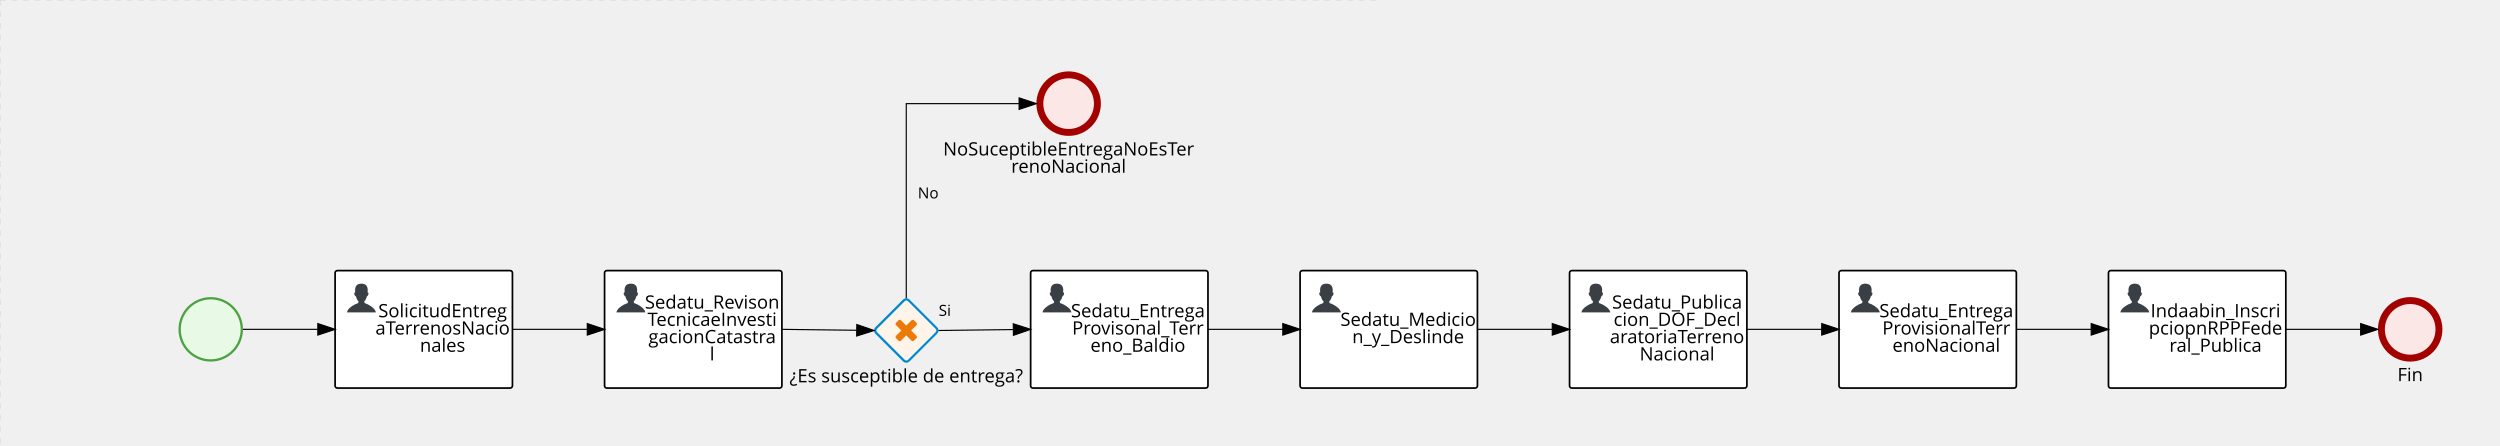
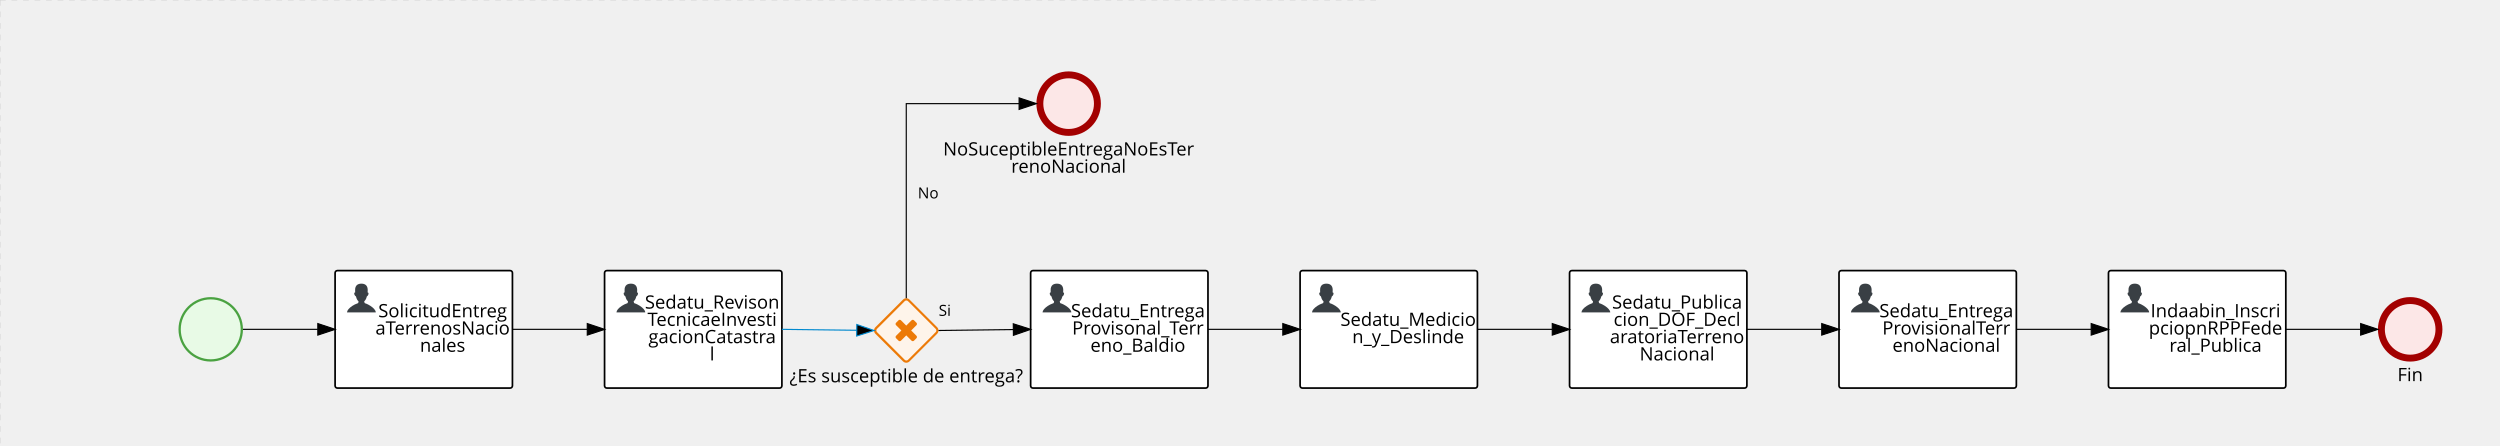
<svg xmlns="http://www.w3.org/2000/svg" version="1.1" width="2171" height="387" viewBox="0 0 2171 387">
  <defs />
  <g transform="matrix(1,0,0,1,0,0)">
    <g>
      <g>
        <g>
          <path fill="none" stroke="#d3d3d3" paint-order="fill stroke markers" d=" M 0 0 L 1200 0" stroke-miterlimit="10" stroke-opacity="0.8" stroke-dasharray="5" />
        </g>
        <g>
          <path fill="none" stroke="#d3d3d3" paint-order="fill stroke markers" d=" M 0 0 L 0 800" stroke-miterlimit="10" stroke-opacity="0.8" stroke-dasharray="5" />
        </g>
      </g>
      <g id="_8FF0A43F-6382-45C9-BA72-5A724DCAC5A2" bpmn2nodeid="_8FF0A43F-6382-45C9-BA72-5A724DCAC5A2" transform="matrix(1,0,0,1,1363,235)">
        <g>
          <path fill="none" stroke="none" />
        </g>
        <g transform="matrix(1,0,0,1,0,0)">
          <path fill="#ffffff" stroke="none" id="_8FF0A43F-6382-45C9-BA72-5A724DCAC5A2?shapeType=BACKGROUND" paint-order="stroke fill markers" d=" M 2 0 L 152 0 L 152 0 A 2 2 0 0 1 154 2 L 154 100 L 154 100 A 2 2 0 0 1 152 102 L 2 102 L 2 102 A 2 2 0 0 1 0 100 L 0 2 L 0 2 A 2 2 0 0 1 2 0 Z" />
        </g>
        <g transform="matrix(1,0,0,1,0,0)">
          <path fill="none" stroke="#000000" id="_8FF0A43F-6382-45C9-BA72-5A724DCAC5A2?shapeType=BORDER&amp;renderType=STROKE" paint-order="fill stroke markers" d=" M 2 0 L 152 0 L 152 0 A 2 2 0 0 1 154 2 L 154 100 L 154 100 A 2 2 0 0 1 152 102 L 2 102 L 2 102 A 2 2 0 0 1 0 100 L 0 2 L 0 2 A 2 2 0 0 1 2 0 Z" stroke-miterlimit="10" stroke-width="1.5" stroke-dasharray="" />
        </g>
        <g>
          <g transform="matrix(0.06,0,0,0.06,9.4,9.4)">
            <g transform="matrix(1,0,0,1,0,0)">
              <path fill="#393f44" stroke="none" id="_8FF0A43F-6382-45C9-BA72-5A724DCAC5A2_task__JrCX__gE2q" paint-order="stroke fill markers" d=" M 0 0 M 16 445.21 C 16 440.869 18.784 431.129 22.001 424.217 C 35.768 394.64 77.283 359.28 129 333.084 C 144.516 325.224 157.347 319.964 167.807 317.174 C 171.932 316.074 175.729 314.414 176.525 313.363 C 178.894 310.234 180.914 302.908 181.727 294.5 L 182.5 286.5 L 178.507 283.455 C 166.303 274.146 154.284 251.678 148.04 226.5 C 145.611 216.707 145.056 215.462 142.984 215.158 C 141.703 214.97 138.083 212.243 134.939 209.099 C 123.233 197.393 116.891 177.376 121.44 166.49 C 123.002 162.751 128.155 159.01 131.75 159.004 C 134.448 159 134.471 158.603 132.914 138.788 C 130.927 113.496 134.279 92.265 143.132 74.076 C 152.232 55.38 167.569 42.882 189.049 36.66 C 210.203 30.532 237.797 30.532 258.951 36.66 C 300.042 48.563 318.958 83.806 314.955 141 C 314.32 150.075 313.624 157.788 313.409 158.14 C 313.194 158.493 314.575 159.073 316.479 159.43 C 328.929 161.766 330.986 177.018 321.496 196.621 C 316.903 206.109 309.357 214.508 304.817 215.185 C 303.023 215.453 302.293 217.146 299.943 226.5 C 296.659 239.567 294.474 245.305 287.948 257.995 C 282.491 268.606 273.035 281.109 268.108 284.229 L 264.871 286.278 L 265.518 292.889 C 266.345 301.33 268.639 309.871 270.877 312.837 C 272.067 314.415 275.002 315.79 280.063 317.139 C 291.069 320.075 303.617 325.274 321 334.102 C 369.815 358.891 410.848 393.758 425.032 422.5 C 429.07 430.682 432 440.232 432 445.21 L 432 448 L 224 448 L 16 448 L 16 445.21 Z" />
            </g>
          </g>
        </g>
        <g transform="matrix(1,0,0,1,4.04,13.68)">
          <g transform="matrix(0.04,0,0,0.04,63.36,69.12)">
            <g transform="matrix(1,0,0,1,0,0)">
              <path fill="none" stroke="none" />
            </g>
            <g transform="matrix(1,0,0,1,0,0)">
              <path fill="none" stroke="none" />
            </g>
          </g>
        </g>
        <g transform="matrix(1,0,0,1,35,21)">
          <text fill="#000000" stroke="none" font-family="Open Sans" font-size="12pt" font-style="normal" font-weight="normal" text-decoration="normal" x="58.355" y="12" text-anchor="middle" dominant-baseline="alphabetic">Sedatu_Publica </text>
          <text fill="#000000" stroke="none" font-family="Open Sans" font-size="12pt" font-style="normal" font-weight="normal" text-decoration="normal" x="58.355" y="27" text-anchor="middle" dominant-baseline="alphabetic"> cion_DOF_Decl </text>
          <text fill="#000000" stroke="none" font-family="Open Sans" font-size="12pt" font-style="normal" font-weight="normal" text-decoration="normal" x="58.355" y="42" text-anchor="middle" dominant-baseline="alphabetic">aratoriaTerreno</text>
          <text fill="#000000" stroke="none" font-family="Open Sans" font-size="12pt" font-style="normal" font-weight="normal" text-decoration="normal" x="58.355" y="57" text-anchor="middle" dominant-baseline="alphabetic">      Nacional      </text>
        </g>
      </g>
      <g id="_F657E1F0-E25D-414C-A22B-355D2860B07C" bpmn2nodeid="_F657E1F0-E25D-414C-A22B-355D2860B07C" transform="matrix(1,0,0,1,900,62)">
        <g>
          <path fill="none" stroke="none" />
        </g>
        <g transform="matrix(0.125,0,0,0.125,0,0)">
          <g transform="matrix(1,0,0,1,0,0)">
            <path fill="#fce7e7" stroke="none" id="_F657E1F0-E25D-414C-A22B-355D2860B07C?shapeType=BACKGROUND" paint-order="stroke fill markers" d=" M 0 0 M 444 224 C 444 263.9 434.2 300.8 414.4 334.5 C 394.7 368.2 368 394.9 334.4 414.5 C 300.8 434.1 263.9 444 224 444 C 184.1 444 147.2 434.2 113.5 414.4 C 79.8 394.7 53.1 368 33.5 334.4 C 13.9 300.8 4 263.9 4 224 C 4 184.1 13.8 147.2 33.6 113.5 C 53.4 79.8 80.1 53.1 113.6 33.5 C 147.1 13.9 184.1 4 224 4 C 263.9 4 300.8 13.8 334.5 33.6 C 368.2 53.4 394.9 80.1 414.5 113.6 C 434.1 147.1 444 184.1 444 224 Z" />
          </g>
          <g>
            <g transform="matrix(1,0,0,1,0,0)">
              <g transform="matrix(1,0,0,1,0,0)">
                <path fill="#a30000" stroke="none" id="_F657E1F0-E25D-414C-A22B-355D2860B07C?shapeType=BORDER&amp;renderType=FILL" paint-order="stroke fill markers" d=" M 0 0 M 224 0 C 100.3 0 0 100.3 0 224 C 0 347.7 100.3 448 224 448 C 347.7 448 448 347.7 448 224 C 448 100.3 347.7 0 224 0 Z M 0 0 M 224 400 C 126.8 400 48 321.2 48 224 C 48 126.8 126.8 48 224 48 C 321.2 48 400 126.8 400 224 C 400 321.2 321.2 400 224 400 Z" />
              </g>
            </g>
          </g>
        </g>
        <g transform="matrix(1,0,0,1,-80.98438,61)">
          <text fill="#000000" stroke="none" font-family="Open Sans" font-size="12pt" font-style="normal" font-weight="normal" text-decoration="normal" x="108.984" y="12" text-anchor="middle" dominant-baseline="alphabetic">NoSuceptibleEntregaNoEsTer</text>
          <text fill="#000000" stroke="none" font-family="Open Sans" font-size="12pt" font-style="normal" font-weight="normal" text-decoration="normal" x="108.984" y="27" text-anchor="middle" dominant-baseline="alphabetic">              renoNacional              </text>
        </g>
      </g>
      <g id="_2652C81C-3B0A-4F57-AE74-74FB26818996" bpmn2nodeid="_2652C81C-3B0A-4F57-AE74-74FB26818996" transform="matrix(1,0,0,1,1831,235)">
        <g>
          <path fill="none" stroke="none" />
        </g>
        <g transform="matrix(1,0,0,1,0,0)">
          <path fill="#ffffff" stroke="none" id="_2652C81C-3B0A-4F57-AE74-74FB26818996?shapeType=BACKGROUND" paint-order="stroke fill markers" d=" M 2 0 L 152 0 L 152 0 A 2 2 0 0 1 154 2 L 154 100 L 154 100 A 2 2 0 0 1 152 102 L 2 102 L 2 102 A 2 2 0 0 1 0 100 L 0 2 L 0 2 A 2 2 0 0 1 2 0 Z" />
        </g>
        <g transform="matrix(1,0,0,1,0,0)">
          <path fill="none" stroke="#000000" id="_2652C81C-3B0A-4F57-AE74-74FB26818996?shapeType=BORDER&amp;renderType=STROKE" paint-order="fill stroke markers" d=" M 2 0 L 152 0 L 152 0 A 2 2 0 0 1 154 2 L 154 100 L 154 100 A 2 2 0 0 1 152 102 L 2 102 L 2 102 A 2 2 0 0 1 0 100 L 0 2 L 0 2 A 2 2 0 0 1 2 0 Z" stroke-miterlimit="10" stroke-width="1.5" stroke-dasharray="" />
        </g>
        <g>
          <g transform="matrix(0.06,0,0,0.06,9.4,9.4)">
            <g transform="matrix(1,0,0,1,0,0)">
              <path fill="#393f44" stroke="none" id="_2652C81C-3B0A-4F57-AE74-74FB26818996_task__JrCX__gE2q" paint-order="stroke fill markers" d=" M 0 0 M 16 445.21 C 16 440.869 18.784 431.129 22.001 424.217 C 35.768 394.64 77.283 359.28 129 333.084 C 144.516 325.224 157.347 319.964 167.807 317.174 C 171.932 316.074 175.729 314.414 176.525 313.363 C 178.894 310.234 180.914 302.908 181.727 294.5 L 182.5 286.5 L 178.507 283.455 C 166.303 274.146 154.284 251.678 148.04 226.5 C 145.611 216.707 145.056 215.462 142.984 215.158 C 141.703 214.97 138.083 212.243 134.939 209.099 C 123.233 197.393 116.891 177.376 121.44 166.49 C 123.002 162.751 128.155 159.01 131.75 159.004 C 134.448 159 134.471 158.603 132.914 138.788 C 130.927 113.496 134.279 92.265 143.132 74.076 C 152.232 55.38 167.569 42.882 189.049 36.66 C 210.203 30.532 237.797 30.532 258.951 36.66 C 300.042 48.563 318.958 83.806 314.955 141 C 314.32 150.075 313.624 157.788 313.409 158.14 C 313.194 158.493 314.575 159.073 316.479 159.43 C 328.929 161.766 330.986 177.018 321.496 196.621 C 316.903 206.109 309.357 214.508 304.817 215.185 C 303.023 215.453 302.293 217.146 299.943 226.5 C 296.659 239.567 294.474 245.305 287.948 257.995 C 282.491 268.606 273.035 281.109 268.108 284.229 L 264.871 286.278 L 265.518 292.889 C 266.345 301.33 268.639 309.871 270.877 312.837 C 272.067 314.415 275.002 315.79 280.063 317.139 C 291.069 320.075 303.617 325.274 321 334.102 C 369.815 358.891 410.848 393.758 425.032 422.5 C 429.07 430.682 432 440.232 432 445.21 L 432 448 L 224 448 L 16 448 L 16 445.21 Z" />
            </g>
          </g>
        </g>
        <g transform="matrix(1,0,0,1,4.04,13.68)">
          <g transform="matrix(0.04,0,0,0.04,63.36,69.12)">
            <g transform="matrix(1,0,0,1,0,0)">
              <path fill="none" stroke="none" />
            </g>
            <g transform="matrix(1,0,0,1,0,0)">
              <path fill="none" stroke="none" />
            </g>
          </g>
        </g>
        <g transform="matrix(1,0,0,1,35,28.5)">
          <text fill="#000000" stroke="none" font-family="Open Sans" font-size="12pt" font-style="normal" font-weight="normal" text-decoration="normal" x="57.965" y="12" text-anchor="middle" dominant-baseline="alphabetic">Indaabin_Inscri </text>
          <text fill="#000000" stroke="none" font-family="Open Sans" font-size="12pt" font-style="normal" font-weight="normal" text-decoration="normal" x="57.965" y="27" text-anchor="middle" dominant-baseline="alphabetic">pciopnRPPFede</text>
          <text fill="#000000" stroke="none" font-family="Open Sans" font-size="12pt" font-style="normal" font-weight="normal" text-decoration="normal" x="57.965" y="42" text-anchor="middle" dominant-baseline="alphabetic">    ral_Publica     </text>
        </g>
      </g>
      <g id="_5F080FB6-3F86-4CF3-AA23-848221DFFB02" bpmn2nodeid="_5F080FB6-3F86-4CF3-AA23-848221DFFB02" transform="matrix(1,0,0,1,2065,258)">
        <g>
          <path fill="none" stroke="none" />
        </g>
        <g transform="matrix(0.125,0,0,0.125,0,0)">
          <g transform="matrix(1,0,0,1,0,0)">
            <path fill="#fce7e7" stroke="none" id="_5F080FB6-3F86-4CF3-AA23-848221DFFB02?shapeType=BACKGROUND" paint-order="stroke fill markers" d=" M 0 0 M 444 224 C 444 263.9 434.2 300.8 414.4 334.5 C 394.7 368.2 368 394.9 334.4 414.5 C 300.8 434.1 263.9 444 224 444 C 184.1 444 147.2 434.2 113.5 414.4 C 79.8 394.7 53.1 368 33.5 334.4 C 13.9 300.8 4 263.9 4 224 C 4 184.1 13.8 147.2 33.6 113.5 C 53.4 79.8 80.1 53.1 113.6 33.5 C 147.1 13.9 184.1 4 224 4 C 263.9 4 300.8 13.8 334.5 33.6 C 368.2 53.4 394.9 80.1 414.5 113.6 C 434.1 147.1 444 184.1 444 224 Z" />
          </g>
          <g>
            <g transform="matrix(1,0,0,1,0,0)">
              <g transform="matrix(1,0,0,1,0,0)">
                <path fill="#a30000" stroke="none" id="_5F080FB6-3F86-4CF3-AA23-848221DFFB02?shapeType=BORDER&amp;renderType=FILL" paint-order="stroke fill markers" d=" M 0 0 M 224 0 C 100.3 0 0 100.3 0 224 C 0 347.7 100.3 448 224 448 C 347.7 448 448 347.7 448 224 C 448 100.3 347.7 0 224 0 Z M 0 0 M 224 400 C 126.8 400 48 321.2 48 224 C 48 126.8 126.8 48 224 48 C 321.2 48 400 126.8 400 224 C 400 321.2 321.2 400 224 400 Z" />
              </g>
            </g>
          </g>
        </g>
        <g transform="matrix(1,0,0,1,16.9375,61)">
          <text fill="#000000" stroke="none" font-family="Open Sans" font-size="12pt" font-style="normal" font-weight="normal" text-decoration="normal" x="11.062" y="12" text-anchor="middle" dominant-baseline="alphabetic">Fin</text>
        </g>
      </g>
      <g id="_A2AA6A26-D961-4B0E-9096-768F3CEE48E3" bpmn2nodeid="_A2AA6A26-D961-4B0E-9096-768F3CEE48E3" transform="matrix(1,0,0,1,525,235)">
        <g>
          <path fill="none" stroke="none" />
        </g>
        <g transform="matrix(1,0,0,1,0,0)">
          <path fill="#ffffff" stroke="none" id="_A2AA6A26-D961-4B0E-9096-768F3CEE48E3?shapeType=BACKGROUND" paint-order="stroke fill markers" d=" M 2 0 L 152 0 L 152 0 A 2 2 0 0 1 154 2 L 154 100 L 154 100 A 2 2 0 0 1 152 102 L 2 102 L 2 102 A 2 2 0 0 1 0 100 L 0 2 L 0 2 A 2 2 0 0 1 2 0 Z" />
        </g>
        <g transform="matrix(1,0,0,1,0,0)">
-           <path fill="none" stroke="#000000" id="_A2AA6A26-D961-4B0E-9096-768F3CEE48E3?shapeType=BORDER&amp;renderType=STROKE" paint-order="fill stroke markers" d=" M 2 0 L 152 0 L 152 0 A 2 2 0 0 1 154 2 L 154 100 L 154 100 A 2 2 0 0 1 152 102 L 2 102 L 2 102 A 2 2 0 0 1 0 100 L 0 2 L 0 2 A 2 2 0 0 1 2 0 Z" stroke-miterlimit="10" stroke-width="1.5" stroke-dasharray="" />
+           <path fill="none" stroke="rgb(0,0,0)" id="_A2AA6A26-D961-4B0E-9096-768F3CEE48E3?shapeType=BORDER&amp;renderType=STROKE" paint-order="fill stroke markers" d=" M 2 0 L 152 0 L 152 0 A 2 2 0 0 1 154 2 L 154 100 L 154 100 A 2 2 0 0 1 152 102 L 2 102 L 2 102 A 2 2 0 0 1 0 100 L 0 2 L 0 2 A 2 2 0 0 1 2 0 Z" stroke-miterlimit="10" stroke-width="1.5" stroke-dasharray="" />
        </g>
        <g>
          <g transform="matrix(0.06,0,0,0.06,9.4,9.4)">
            <g transform="matrix(1,0,0,1,0,0)">
              <path fill="#393f44" stroke="none" id="_A2AA6A26-D961-4B0E-9096-768F3CEE48E3_task__JrCX__gE2q" paint-order="stroke fill markers" d=" M 0 0 M 16 445.21 C 16 440.869 18.784 431.129 22.001 424.217 C 35.768 394.64 77.283 359.28 129 333.084 C 144.516 325.224 157.347 319.964 167.807 317.174 C 171.932 316.074 175.729 314.414 176.525 313.363 C 178.894 310.234 180.914 302.908 181.727 294.5 L 182.5 286.5 L 178.507 283.455 C 166.303 274.146 154.284 251.678 148.04 226.5 C 145.611 216.707 145.056 215.462 142.984 215.158 C 141.703 214.97 138.083 212.243 134.939 209.099 C 123.233 197.393 116.891 177.376 121.44 166.49 C 123.002 162.751 128.155 159.01 131.75 159.004 C 134.448 159 134.471 158.603 132.914 138.788 C 130.927 113.496 134.279 92.265 143.132 74.076 C 152.232 55.38 167.569 42.882 189.049 36.66 C 210.203 30.532 237.797 30.532 258.951 36.66 C 300.042 48.563 318.958 83.806 314.955 141 C 314.32 150.075 313.624 157.788 313.409 158.14 C 313.194 158.493 314.575 159.073 316.479 159.43 C 328.929 161.766 330.986 177.018 321.496 196.621 C 316.903 206.109 309.357 214.508 304.817 215.185 C 303.023 215.453 302.293 217.146 299.943 226.5 C 296.659 239.567 294.474 245.305 287.948 257.995 C 282.491 268.606 273.035 281.109 268.108 284.229 L 264.871 286.278 L 265.518 292.889 C 266.345 301.33 268.639 309.871 270.877 312.837 C 272.067 314.415 275.002 315.79 280.063 317.139 C 291.069 320.075 303.617 325.274 321 334.102 C 369.815 358.891 410.848 393.758 425.032 422.5 C 429.07 430.682 432 440.232 432 445.21 L 432 448 L 224 448 L 16 448 L 16 445.21 Z" />
            </g>
          </g>
        </g>
        <g transform="matrix(1,0,0,1,4.04,13.68)">
          <g transform="matrix(0.04,0,0,0.04,63.36,69.12)">
            <g transform="matrix(1,0,0,1,0,0)">
              <path fill="none" stroke="none" />
            </g>
            <g transform="matrix(1,0,0,1,0,0)">
              <path fill="none" stroke="none" />
            </g>
          </g>
        </g>
        <g transform="matrix(1,0,0,1,35,21)">
          <text fill="#000000" stroke="none" font-family="Open Sans" font-size="12pt" font-style="normal" font-weight="normal" text-decoration="normal" x="58.414" y="12" text-anchor="middle" dominant-baseline="alphabetic">Sedatu_Revison</text>
          <text fill="#000000" stroke="none" font-family="Open Sans" font-size="12pt" font-style="normal" font-weight="normal" text-decoration="normal" x="58.414" y="27" text-anchor="middle" dominant-baseline="alphabetic">TecnicaeInvesti </text>
          <text fill="#000000" stroke="none" font-family="Open Sans" font-size="12pt" font-style="normal" font-weight="normal" text-decoration="normal" x="58.414" y="42" text-anchor="middle" dominant-baseline="alphabetic">gacionCatastra </text>
          <text fill="#000000" stroke="none" font-family="Open Sans" font-size="12pt" font-style="normal" font-weight="normal" text-decoration="normal" x="58.414" y="57" text-anchor="middle" dominant-baseline="alphabetic">             l              </text>
        </g>
      </g>
      <g id="_B5F4F070-4E8F-462E-9679-84021734B52C" bpmn2nodeid="_B5F4F070-4E8F-462E-9679-84021734B52C" transform="matrix(1,0,0,1,895,235)">
        <g>
          <path fill="none" stroke="none" />
        </g>
        <g transform="matrix(1,0,0,1,0,0)">
          <path fill="#ffffff" stroke="none" id="_B5F4F070-4E8F-462E-9679-84021734B52C?shapeType=BACKGROUND" paint-order="stroke fill markers" d=" M 2 0 L 152 0 L 152 0 A 2 2 0 0 1 154 2 L 154 100 L 154 100 A 2 2 0 0 1 152 102 L 2 102 L 2 102 A 2 2 0 0 1 0 100 L 0 2 L 0 2 A 2 2 0 0 1 2 0 Z" />
        </g>
        <g transform="matrix(1,0,0,1,0,0)">
          <path fill="none" stroke="#000000" id="_B5F4F070-4E8F-462E-9679-84021734B52C?shapeType=BORDER&amp;renderType=STROKE" paint-order="fill stroke markers" d=" M 2 0 L 152 0 L 152 0 A 2 2 0 0 1 154 2 L 154 100 L 154 100 A 2 2 0 0 1 152 102 L 2 102 L 2 102 A 2 2 0 0 1 0 100 L 0 2 L 0 2 A 2 2 0 0 1 2 0 Z" stroke-miterlimit="10" stroke-width="1.5" stroke-dasharray="" />
        </g>
        <g>
          <g transform="matrix(0.06,0,0,0.06,9.4,9.4)">
            <g transform="matrix(1,0,0,1,0,0)">
              <path fill="#393f44" stroke="none" id="_B5F4F070-4E8F-462E-9679-84021734B52C_task__JrCX__gE2q" paint-order="stroke fill markers" d=" M 0 0 M 16 445.21 C 16 440.869 18.784 431.129 22.001 424.217 C 35.768 394.64 77.283 359.28 129 333.084 C 144.516 325.224 157.347 319.964 167.807 317.174 C 171.932 316.074 175.729 314.414 176.525 313.363 C 178.894 310.234 180.914 302.908 181.727 294.5 L 182.5 286.5 L 178.507 283.455 C 166.303 274.146 154.284 251.678 148.04 226.5 C 145.611 216.707 145.056 215.462 142.984 215.158 C 141.703 214.97 138.083 212.243 134.939 209.099 C 123.233 197.393 116.891 177.376 121.44 166.49 C 123.002 162.751 128.155 159.01 131.75 159.004 C 134.448 159 134.471 158.603 132.914 138.788 C 130.927 113.496 134.279 92.265 143.132 74.076 C 152.232 55.38 167.569 42.882 189.049 36.66 C 210.203 30.532 237.797 30.532 258.951 36.66 C 300.042 48.563 318.958 83.806 314.955 141 C 314.32 150.075 313.624 157.788 313.409 158.14 C 313.194 158.493 314.575 159.073 316.479 159.43 C 328.929 161.766 330.986 177.018 321.496 196.621 C 316.903 206.109 309.357 214.508 304.817 215.185 C 303.023 215.453 302.293 217.146 299.943 226.5 C 296.659 239.567 294.474 245.305 287.948 257.995 C 282.491 268.606 273.035 281.109 268.108 284.229 L 264.871 286.278 L 265.518 292.889 C 266.345 301.33 268.639 309.871 270.877 312.837 C 272.067 314.415 275.002 315.79 280.063 317.139 C 291.069 320.075 303.617 325.274 321 334.102 C 369.815 358.891 410.848 393.758 425.032 422.5 C 429.07 430.682 432 440.232 432 445.21 L 432 448 L 224 448 L 16 448 L 16 445.21 Z" />
            </g>
          </g>
        </g>
        <g transform="matrix(1,0,0,1,4.04,13.68)">
          <g transform="matrix(0.04,0,0,0.04,63.36,69.12)">
            <g transform="matrix(1,0,0,1,0,0)">
              <path fill="none" stroke="none" />
            </g>
            <g transform="matrix(1,0,0,1,0,0)">
              <path fill="none" stroke="none" />
            </g>
          </g>
        </g>
        <g transform="matrix(1,0,0,1,35,28.5)">
          <text fill="#000000" stroke="none" font-family="Open Sans" font-size="12pt" font-style="normal" font-weight="normal" text-decoration="normal" x="58.16" y="12" text-anchor="middle" dominant-baseline="alphabetic">Sedatu_Entrega</text>
          <text fill="#000000" stroke="none" font-family="Open Sans" font-size="12pt" font-style="normal" font-weight="normal" text-decoration="normal" x="58.16" y="27" text-anchor="middle" dominant-baseline="alphabetic">Provisonal_Terr</text>
          <text fill="#000000" stroke="none" font-family="Open Sans" font-size="12pt" font-style="normal" font-weight="normal" text-decoration="normal" x="58.16" y="42" text-anchor="middle" dominant-baseline="alphabetic">    eno_Baldio    </text>
        </g>
      </g>
      <g id="_BD1D2AF8-A295-4450-887F-DDDDDC207F2A" bpmn2nodeid="_BD1D2AF8-A295-4450-887F-DDDDDC207F2A" transform="matrix(1,0,0,1,155,258)">
        <g>
          <path fill="none" stroke="none" />
        </g>
        <g transform="matrix(0.125,0,0,0.125,0,0)">
          <g transform="matrix(1,0,0,1,0,0)">
            <path fill="#e8fae6" stroke="none" id="_BD1D2AF8-A295-4450-887F-DDDDDC207F2A?shapeType=BACKGROUND" paint-order="stroke fill markers" d=" M 0 0 M 444 224 C 444 263.9 434.2 300.8 414.4 334.5 C 394.7 368.2 368 394.9 334.4 414.5 C 300.8 434.1 263.9 444 224 444 C 184.1 444 147.2 434.2 113.5 414.4 C 79.8 394.7 53.1 368 33.5 334.4 C 13.9 300.8 4 263.9 4 224 C 4 184.1 13.8 147.2 33.6 113.5 C 53.4 79.8 80.1 53.1 113.6 33.5 C 147.1 13.9 184.1 4 224 4 C 263.9 4 300.8 13.8 334.5 33.6 C 368.2 53.4 394.9 80.1 414.5 113.6 C 434.1 147.1 444 184.1 444 224 Z" />
          </g>
          <g>
            <g transform="matrix(1,0,0,1,0,0)">
              <g transform="matrix(1,0,0,1,0,0)">
                <path fill="#4aa241" stroke="none" id="_BD1D2AF8-A295-4450-887F-DDDDDC207F2A?shapeType=BORDER&amp;renderType=FILL" paint-order="stroke fill markers" d=" M 0 0 M 224 0 C 100.3 0 0 100.3 0 224 C 0 347.7 100.3 448 224 448 C 347.7 448 448 347.7 448 224 C 448 100.3 347.7 0 224 0 Z M 0 0 M 224 432 C 109.1 432 16 338.9 16 224 C 16 109.1 109.1 16 224 16 C 338.9 16 432 109.1 432 224 C 432 338.9 338.9 432 224 432 Z" />
              </g>
            </g>
          </g>
        </g>
        <g transform="matrix(1,0,0,1,28,61)" />
      </g>
      <g id="_E7CACB29-BD10-435C-A16A-18ADB375356E" bpmn2nodeid="_E7CACB29-BD10-435C-A16A-18ADB375356E" transform="matrix(1,0,0,1,1129,235)">
        <g>
          <path fill="none" stroke="none" />
        </g>
        <g transform="matrix(1,0,0,1,0,0)">
          <path fill="#ffffff" stroke="none" id="_E7CACB29-BD10-435C-A16A-18ADB375356E?shapeType=BACKGROUND" paint-order="stroke fill markers" d=" M 2 0 L 152 0 L 152 0 A 2 2 0 0 1 154 2 L 154 100 L 154 100 A 2 2 0 0 1 152 102 L 2 102 L 2 102 A 2 2 0 0 1 0 100 L 0 2 L 0 2 A 2 2 0 0 1 2 0 Z" />
        </g>
        <g transform="matrix(1,0,0,1,0,0)">
          <path fill="none" stroke="#000000" id="_E7CACB29-BD10-435C-A16A-18ADB375356E?shapeType=BORDER&amp;renderType=STROKE" paint-order="fill stroke markers" d=" M 2 0 L 152 0 L 152 0 A 2 2 0 0 1 154 2 L 154 100 L 154 100 A 2 2 0 0 1 152 102 L 2 102 L 2 102 A 2 2 0 0 1 0 100 L 0 2 L 0 2 A 2 2 0 0 1 2 0 Z" stroke-miterlimit="10" stroke-width="1.5" stroke-dasharray="" />
        </g>
        <g>
          <g transform="matrix(0.06,0,0,0.06,9.4,9.4)">
            <g transform="matrix(1,0,0,1,0,0)">
              <path fill="#393f44" stroke="none" id="_E7CACB29-BD10-435C-A16A-18ADB375356E_task__JrCX__gE2q" paint-order="stroke fill markers" d=" M 0 0 M 16 445.21 C 16 440.869 18.784 431.129 22.001 424.217 C 35.768 394.64 77.283 359.28 129 333.084 C 144.516 325.224 157.347 319.964 167.807 317.174 C 171.932 316.074 175.729 314.414 176.525 313.363 C 178.894 310.234 180.914 302.908 181.727 294.5 L 182.5 286.5 L 178.507 283.455 C 166.303 274.146 154.284 251.678 148.04 226.5 C 145.611 216.707 145.056 215.462 142.984 215.158 C 141.703 214.97 138.083 212.243 134.939 209.099 C 123.233 197.393 116.891 177.376 121.44 166.49 C 123.002 162.751 128.155 159.01 131.75 159.004 C 134.448 159 134.471 158.603 132.914 138.788 C 130.927 113.496 134.279 92.265 143.132 74.076 C 152.232 55.38 167.569 42.882 189.049 36.66 C 210.203 30.532 237.797 30.532 258.951 36.66 C 300.042 48.563 318.958 83.806 314.955 141 C 314.32 150.075 313.624 157.788 313.409 158.14 C 313.194 158.493 314.575 159.073 316.479 159.43 C 328.929 161.766 330.986 177.018 321.496 196.621 C 316.903 206.109 309.357 214.508 304.817 215.185 C 303.023 215.453 302.293 217.146 299.943 226.5 C 296.659 239.567 294.474 245.305 287.948 257.995 C 282.491 268.606 273.035 281.109 268.108 284.229 L 264.871 286.278 L 265.518 292.889 C 266.345 301.33 268.639 309.871 270.877 312.837 C 272.067 314.415 275.002 315.79 280.063 317.139 C 291.069 320.075 303.617 325.274 321 334.102 C 369.815 358.891 410.848 393.758 425.032 422.5 C 429.07 430.682 432 440.232 432 445.21 L 432 448 L 224 448 L 16 448 L 16 445.21 Z" />
            </g>
          </g>
        </g>
        <g transform="matrix(1,0,0,1,4.04,13.68)">
          <g transform="matrix(0.04,0,0,0.04,63.36,69.12)">
            <g transform="matrix(1,0,0,1,0,0)">
              <path fill="none" stroke="none" />
            </g>
            <g transform="matrix(1,0,0,1,0,0)">
              <path fill="none" stroke="none" />
            </g>
          </g>
        </g>
        <g transform="matrix(1,0,0,1,35,36)">
          <text fill="#000000" stroke="none" font-family="Open Sans" font-size="12pt" font-style="normal" font-weight="normal" text-decoration="normal" x="58.852" y="12" text-anchor="middle" dominant-baseline="alphabetic">Sedatu_Medicio</text>
          <text fill="#000000" stroke="none" font-family="Open Sans" font-size="12pt" font-style="normal" font-weight="normal" text-decoration="normal" x="58.852" y="27" text-anchor="middle" dominant-baseline="alphabetic">  n_y_Deslinde   </text>
        </g>
      </g>
      <g id="_46555990-BA23-4DF4-93FD-519519213578" bpmn2nodeid="_46555990-BA23-4DF4-93FD-519519213578" transform="matrix(1,0,0,1,1597,235)">
        <g>
          <path fill="none" stroke="none" />
        </g>
        <g transform="matrix(1,0,0,1,0,0)">
          <path fill="#ffffff" stroke="none" id="_46555990-BA23-4DF4-93FD-519519213578?shapeType=BACKGROUND" paint-order="stroke fill markers" d=" M 2 0 L 152 0 L 152 0 A 2 2 0 0 1 154 2 L 154 100 L 154 100 A 2 2 0 0 1 152 102 L 2 102 L 2 102 A 2 2 0 0 1 0 100 L 0 2 L 0 2 A 2 2 0 0 1 2 0 Z" />
        </g>
        <g transform="matrix(1,0,0,1,0,0)">
          <path fill="none" stroke="#000000" id="_46555990-BA23-4DF4-93FD-519519213578?shapeType=BORDER&amp;renderType=STROKE" paint-order="fill stroke markers" d=" M 2 0 L 152 0 L 152 0 A 2 2 0 0 1 154 2 L 154 100 L 154 100 A 2 2 0 0 1 152 102 L 2 102 L 2 102 A 2 2 0 0 1 0 100 L 0 2 L 0 2 A 2 2 0 0 1 2 0 Z" stroke-miterlimit="10" stroke-width="1.5" stroke-dasharray="" />
        </g>
        <g>
          <g transform="matrix(0.06,0,0,0.06,9.4,9.4)">
            <g transform="matrix(1,0,0,1,0,0)">
              <path fill="#393f44" stroke="none" id="_46555990-BA23-4DF4-93FD-519519213578_task__JrCX__gE2q" paint-order="stroke fill markers" d=" M 0 0 M 16 445.21 C 16 440.869 18.784 431.129 22.001 424.217 C 35.768 394.64 77.283 359.28 129 333.084 C 144.516 325.224 157.347 319.964 167.807 317.174 C 171.932 316.074 175.729 314.414 176.525 313.363 C 178.894 310.234 180.914 302.908 181.727 294.5 L 182.5 286.5 L 178.507 283.455 C 166.303 274.146 154.284 251.678 148.04 226.5 C 145.611 216.707 145.056 215.462 142.984 215.158 C 141.703 214.97 138.083 212.243 134.939 209.099 C 123.233 197.393 116.891 177.376 121.44 166.49 C 123.002 162.751 128.155 159.01 131.75 159.004 C 134.448 159 134.471 158.603 132.914 138.788 C 130.927 113.496 134.279 92.265 143.132 74.076 C 152.232 55.38 167.569 42.882 189.049 36.66 C 210.203 30.532 237.797 30.532 258.951 36.66 C 300.042 48.563 318.958 83.806 314.955 141 C 314.32 150.075 313.624 157.788 313.409 158.14 C 313.194 158.493 314.575 159.073 316.479 159.43 C 328.929 161.766 330.986 177.018 321.496 196.621 C 316.903 206.109 309.357 214.508 304.817 215.185 C 303.023 215.453 302.293 217.146 299.943 226.5 C 296.659 239.567 294.474 245.305 287.948 257.995 C 282.491 268.606 273.035 281.109 268.108 284.229 L 264.871 286.278 L 265.518 292.889 C 266.345 301.33 268.639 309.871 270.877 312.837 C 272.067 314.415 275.002 315.79 280.063 317.139 C 291.069 320.075 303.617 325.274 321 334.102 C 369.815 358.891 410.848 393.758 425.032 422.5 C 429.07 430.682 432 440.232 432 445.21 L 432 448 L 224 448 L 16 448 L 16 445.21 Z" />
            </g>
          </g>
        </g>
        <g transform="matrix(1,0,0,1,4.04,13.68)">
          <g transform="matrix(0.04,0,0,0.04,63.36,69.12)">
            <g transform="matrix(1,0,0,1,0,0)">
              <path fill="none" stroke="none" />
            </g>
            <g transform="matrix(1,0,0,1,0,0)">
              <path fill="none" stroke="none" />
            </g>
          </g>
        </g>
        <g transform="matrix(1,0,0,1,35,28.5)">
          <text fill="#000000" stroke="none" font-family="Open Sans" font-size="12pt" font-style="normal" font-weight="normal" text-decoration="normal" x="58.16" y="12" text-anchor="middle" dominant-baseline="alphabetic">Sedatu_Entrega</text>
          <text fill="#000000" stroke="none" font-family="Open Sans" font-size="12pt" font-style="normal" font-weight="normal" text-decoration="normal" x="58.16" y="27" text-anchor="middle" dominant-baseline="alphabetic">ProvisionalTerr </text>
          <text fill="#000000" stroke="none" font-family="Open Sans" font-size="12pt" font-style="normal" font-weight="normal" text-decoration="normal" x="58.16" y="42" text-anchor="middle" dominant-baseline="alphabetic">  enoNacional   </text>
        </g>
      </g>
      <g id="_C1A7E222-AB9D-4696-9E21-A1FD12459640" bpmn2nodeid="_C1A7E222-AB9D-4696-9E21-A1FD12459640" transform="matrix(1,0,0,1,291,235)">
        <g>
          <path fill="none" stroke="none" />
        </g>
        <g transform="matrix(1,0,0,1,0,0)">
          <path fill="#ffffff" stroke="none" id="_C1A7E222-AB9D-4696-9E21-A1FD12459640?shapeType=BACKGROUND" paint-order="stroke fill markers" d=" M 2 0 L 152 0 L 152 0 A 2 2 0 0 1 154 2 L 154 100 L 154 100 A 2 2 0 0 1 152 102 L 2 102 L 2 102 A 2 2 0 0 1 0 100 L 0 2 L 0 2 A 2 2 0 0 1 2 0 Z" />
        </g>
        <g transform="matrix(1,0,0,1,0,0)">
          <path fill="none" stroke="#000000" id="_C1A7E222-AB9D-4696-9E21-A1FD12459640?shapeType=BORDER&amp;renderType=STROKE" paint-order="fill stroke markers" d=" M 2 0 L 152 0 L 152 0 A 2 2 0 0 1 154 2 L 154 100 L 154 100 A 2 2 0 0 1 152 102 L 2 102 L 2 102 A 2 2 0 0 1 0 100 L 0 2 L 0 2 A 2 2 0 0 1 2 0 Z" stroke-miterlimit="10" stroke-width="1.5" stroke-dasharray="" />
        </g>
        <g>
          <g transform="matrix(0.06,0,0,0.06,9.4,9.4)">
            <g transform="matrix(1,0,0,1,0,0)">
              <path fill="#393f44" stroke="none" id="_C1A7E222-AB9D-4696-9E21-A1FD12459640_task__JrCX__gE2q" paint-order="stroke fill markers" d=" M 0 0 M 16 445.21 C 16 440.869 18.784 431.129 22.001 424.217 C 35.768 394.64 77.283 359.28 129 333.084 C 144.516 325.224 157.347 319.964 167.807 317.174 C 171.932 316.074 175.729 314.414 176.525 313.363 C 178.894 310.234 180.914 302.908 181.727 294.5 L 182.5 286.5 L 178.507 283.455 C 166.303 274.146 154.284 251.678 148.04 226.5 C 145.611 216.707 145.056 215.462 142.984 215.158 C 141.703 214.97 138.083 212.243 134.939 209.099 C 123.233 197.393 116.891 177.376 121.44 166.49 C 123.002 162.751 128.155 159.01 131.75 159.004 C 134.448 159 134.471 158.603 132.914 138.788 C 130.927 113.496 134.279 92.265 143.132 74.076 C 152.232 55.38 167.569 42.882 189.049 36.66 C 210.203 30.532 237.797 30.532 258.951 36.66 C 300.042 48.563 318.958 83.806 314.955 141 C 314.32 150.075 313.624 157.788 313.409 158.14 C 313.194 158.493 314.575 159.073 316.479 159.43 C 328.929 161.766 330.986 177.018 321.496 196.621 C 316.903 206.109 309.357 214.508 304.817 215.185 C 303.023 215.453 302.293 217.146 299.943 226.5 C 296.659 239.567 294.474 245.305 287.948 257.995 C 282.491 268.606 273.035 281.109 268.108 284.229 L 264.871 286.278 L 265.518 292.889 C 266.345 301.33 268.639 309.871 270.877 312.837 C 272.067 314.415 275.002 315.79 280.063 317.139 C 291.069 320.075 303.617 325.274 321 334.102 C 369.815 358.891 410.848 393.758 425.032 422.5 C 429.07 430.682 432 440.232 432 445.21 L 432 448 L 224 448 L 16 448 L 16 445.21 Z" />
            </g>
          </g>
        </g>
        <g transform="matrix(1,0,0,1,4.04,13.68)">
          <g transform="matrix(0.04,0,0,0.04,63.36,69.12)">
            <g transform="matrix(1,0,0,1,0,0)">
              <path fill="none" stroke="none" />
            </g>
            <g transform="matrix(1,0,0,1,0,0)">
              <path fill="none" stroke="none" />
            </g>
          </g>
        </g>
        <g transform="matrix(1,0,0,1,35,28.5)">
          <text fill="#000000" stroke="none" font-family="Open Sans" font-size="12pt" font-style="normal" font-weight="normal" text-decoration="normal" x="58.367" y="12" text-anchor="middle" dominant-baseline="alphabetic">SolicitudEntreg </text>
          <text fill="#000000" stroke="none" font-family="Open Sans" font-size="12pt" font-style="normal" font-weight="normal" text-decoration="normal" x="58.367" y="27" text-anchor="middle" dominant-baseline="alphabetic">aTerrenosNacio</text>
          <text fill="#000000" stroke="none" font-family="Open Sans" font-size="12pt" font-style="normal" font-weight="normal" text-decoration="normal" x="58.367" y="42" text-anchor="middle" dominant-baseline="alphabetic">         nales          </text>
        </g>
      </g>
      <g id="_4F758E74-10E8-4F3E-A1BE-51618BF79261" bpmn2nodeid="_4F758E74-10E8-4F3E-A1BE-51618BF79261">
        <g>
          <path fill="none" stroke="#000000" paint-order="fill stroke markers" d=" M 211 286 L 276 286" stroke-miterlimit="10" stroke-dasharray="" />
        </g>
        <g transform="matrix(1,0,0,1,211,286)" />
        <g transform="matrix(6.123233995736766e-17,1,-1,6.123233995736766e-17,291,281)">
          <path fill="#000000" stroke="#000000" paint-order="fill stroke markers" d=" M 10 15 L 0 15 L 5 0 Z" stroke-miterlimit="10" stroke-dasharray="" />
        </g>
        <g transform="matrix(1,0,0,1,211,276)" />
      </g>
      <g id="_257670AB-9712-44E4-BC0F-1A981BE80758" bpmn2nodeid="_257670AB-9712-44E4-BC0F-1A981BE80758">
        <g>
          <path fill="none" stroke="#000000" paint-order="fill stroke markers" d=" M 445 286 L 510 286" stroke-miterlimit="10" stroke-dasharray="" />
        </g>
        <g transform="matrix(1,0,0,1,445,286)" />
        <g transform="matrix(6.123233995736766e-17,1,-1,6.123233995736766e-17,525,281)">
          <path fill="#000000" stroke="#000000" paint-order="fill stroke markers" d=" M 10 15 L 0 15 L 5 0 Z" stroke-miterlimit="10" stroke-dasharray="" />
        </g>
        <g transform="matrix(1,0,0,1,445,276)" />
      </g>
      <g id="_AE5C3344-8FDD-4492-AB14-617A3BBB9AD2" bpmn2nodeid="_AE5C3344-8FDD-4492-AB14-617A3BBB9AD2">
        <g>
          <path fill="none" stroke="#000000" paint-order="fill stroke markers" d=" M 1049 286 L 1114 286" stroke-miterlimit="10" stroke-dasharray="" />
        </g>
        <g transform="matrix(1,0,0,1,1049,286)" />
        <g transform="matrix(6.123233995736766e-17,1,-1,6.123233995736766e-17,1129,281)">
          <path fill="#000000" stroke="#000000" paint-order="fill stroke markers" d=" M 10 15 L 0 15 L 5 0 Z" stroke-miterlimit="10" stroke-dasharray="" />
        </g>
        <g transform="matrix(1,0,0,1,1049,276)" />
      </g>
      <g id="_56CBB2CD-26D1-4CE8-B54A-29FD3BC16176" bpmn2nodeid="_56CBB2CD-26D1-4CE8-B54A-29FD3BC16176">
        <g>
          <path fill="none" stroke="#000000" paint-order="fill stroke markers" d=" M 1283 286 L 1348 286" stroke-miterlimit="10" stroke-dasharray="" />
        </g>
        <g transform="matrix(1,0,0,1,1283,286)" />
        <g transform="matrix(6.123233995736766e-17,1,-1,6.123233995736766e-17,1363,281)">
          <path fill="#000000" stroke="#000000" paint-order="fill stroke markers" d=" M 10 15 L 0 15 L 5 0 Z" stroke-miterlimit="10" stroke-dasharray="" />
        </g>
        <g transform="matrix(1,0,0,1,1283,276)" />
      </g>
      <g id="_9954FA6A-EFA4-4B48-A5A9-50F8D56FA501" bpmn2nodeid="_9954FA6A-EFA4-4B48-A5A9-50F8D56FA501">
        <g>
          <path fill="none" stroke="#000000" paint-order="fill stroke markers" d=" M 1517 286 L 1582 286" stroke-miterlimit="10" stroke-dasharray="" />
        </g>
        <g transform="matrix(1,0,0,1,1517,286)" />
        <g transform="matrix(6.123233995736766e-17,1,-1,6.123233995736766e-17,1597,281)">
          <path fill="#000000" stroke="#000000" paint-order="fill stroke markers" d=" M 10 15 L 0 15 L 5 0 Z" stroke-miterlimit="10" stroke-dasharray="" />
        </g>
        <g transform="matrix(1,0,0,1,1517,276)" />
      </g>
      <g id="_0AA0940E-70AF-49F8-8820-7DB1D77F245C" bpmn2nodeid="_0AA0940E-70AF-49F8-8820-7DB1D77F245C">
        <g>
          <path fill="none" stroke="#000000" paint-order="fill stroke markers" d=" M 1751 286 L 1816 286" stroke-miterlimit="10" stroke-dasharray="" />
        </g>
        <g transform="matrix(1,0,0,1,1751,286)" />
        <g transform="matrix(6.123233995736766e-17,1,-1,6.123233995736766e-17,1831,281)">
          <path fill="#000000" stroke="#000000" paint-order="fill stroke markers" d=" M 10 15 L 0 15 L 5 0 Z" stroke-miterlimit="10" stroke-dasharray="" />
        </g>
        <g transform="matrix(1,0,0,1,1751,276)" />
      </g>
      <g id="_A533F5F7-9F61-4E61-B9F8-3EC7A131E10C" bpmn2nodeid="_A533F5F7-9F61-4E61-B9F8-3EC7A131E10C">
        <g>
          <path fill="none" stroke="#000000" paint-order="fill stroke markers" d=" M 1985 286 L 2050 286" stroke-miterlimit="10" stroke-dasharray="" />
        </g>
        <g transform="matrix(1,0,0,1,1985,286)" />
        <g transform="matrix(6.123233995736766e-17,1,-1,6.123233995736766e-17,2065,281)">
          <path fill="#000000" stroke="#000000" paint-order="fill stroke markers" d=" M 10 15 L 0 15 L 5 0 Z" stroke-miterlimit="10" stroke-dasharray="" />
        </g>
        <g transform="matrix(1,0,0,1,1985,276)" />
      </g>
      <g transform="matrix(1,0,0,1,1363,235)" />
      <g transform="matrix(1,0,0,1,900,62)" />
      <g transform="matrix(1,0,0,1,1831,235)" />
      <g transform="matrix(1,0,0,1,2065,258)" />
      <g transform="matrix(1,0,0,1,525,235)" />
      <g transform="matrix(1,0,0,1,895,235)" />
      <g transform="matrix(1,0,0,1,155,258)" />
      <g transform="matrix(1,0,0,1,1129,235)" />
      <g transform="matrix(1,0,0,1,1597,235)" />
      <g transform="matrix(1,0,0,1,291,235)" />
      <g id="_67E6EC67-04C4-44F7-8063-492E1B0615BB" bpmn2nodeid="_67E6EC67-04C4-44F7-8063-492E1B0615BB" transform="matrix(1,0,0,1,759,259)">
        <g>
          <path fill="none" stroke="none" />
        </g>
        <g transform="matrix(0.125,0,0,0.125,0,0)">
          <g transform="matrix(1,0,0,1,0,0)">
            <path fill="#fef4ea" stroke="none" id="_67E6EC67-04C4-44F7-8063-492E1B0615BB?shapeType=BACKGROUND" paint-order="stroke fill markers" d=" M 0 0 M 224.4 4.3 C 216.4 4.3 208.4 7.3 202.3 13.4 L 13.5 202.2 C 1.3 214.4 1.3 234.2 13.5 246.4 L 202.2 435.1 C 208.3 441.2 216.4 444.2 224.3 444.2 C 232.2 444.2 240.3 441.2 246.4 435.1 L 435.1 246.4 C 447.3 234.2 447.3 214.4 435.1 202.2 L 246.5 13.4 C 240.4 7.3 232.4 4.3 224.4 4.3 L 224.4 4.3 Z" />
          </g>
          <g>
            <g transform="matrix(1,0,0,1,0,0)">
              <g transform="matrix(1,0,0,1,0,0)">
-                 <path fill="rgb(0,136,206)" stroke="none" id="_67E6EC67-04C4-44F7-8063-492E1B0615BB?shapeType=BORDER&amp;renderType=FILL" paint-order="stroke fill markers" d=" M 0 0 M 20.8 212.7 L 213.3 20.2 C 219.6 13.9 229.7 13.9 235.9 20.2 L 428.4 212.7 C 434.7 219 434.7 229.1 428.4 235.3 L 235.9 427.8 C 229.6 434.1 219.5 434.1 213.3 427.8 L 20.8 235.3 C 14.5 229.1 14.5 218.9 20.8 212.7 L 20.8 212.7 Z M 0 0 M 0 224 C 0 232.1 3.1 240.3 9.3 246.5 L 201.5 438.7 C 213.9 451.1 234.1 451.1 246.5 438.7 L 438.7 246.5 C 444.9 240.3 448 232.1 448 224 C 448 215.9 444.9 207.7 438.7 201.5 L 246.5 9.3 C 234.1 -3.1 213.9 -3.1 201.5 9.3 L 9.3 201.5 C 3.1 207.7 0 215.9 0 224 L 0 224 Z" />
+                 <path fill="rgb(236,122,8)" stroke="none" id="_67E6EC67-04C4-44F7-8063-492E1B0615BB?shapeType=BORDER&amp;renderType=FILL" paint-order="stroke fill markers" d=" M 0 0 M 20.8 212.7 L 213.3 20.2 C 219.6 13.9 229.7 13.9 235.9 20.2 L 428.4 212.7 C 434.7 219 434.7 229.1 428.4 235.3 L 235.9 427.8 C 229.6 434.1 219.5 434.1 213.3 427.8 L 20.8 235.3 C 14.5 229.1 14.5 218.9 20.8 212.7 L 20.8 212.7 Z M 0 0 M 0 224 C 0 232.1 3.1 240.3 9.3 246.5 L 201.5 438.7 C 213.9 451.1 234.1 451.1 246.5 438.7 L 438.7 246.5 C 444.9 240.3 448 232.1 448 224 C 448 215.9 444.9 207.7 438.7 201.5 L 246.5 9.3 C 234.1 -3.1 213.9 -3.1 201.5 9.3 L 9.3 201.5 C 3.1 207.7 0 215.9 0 224 L 0 224 Z" />
              </g>
            </g>
          </g>
          <g>
            <g transform="matrix(1,0,0,1,0,0)">
              <g transform="matrix(1,0,0,1,0,0)">
                <path fill="#ec7a08" stroke="none" id="_67E6EC67-04C4-44F7-8063-492E1B0615BB_exclusive" paint-order="stroke fill markers" d=" M 0 0 M 298.2 269.2 C 298.2 272.6 297.1 275.3 294.7 277.7 L 277.7 294.7 C 275.3 297.1 272.6 298.2 269.2 298.2 C 265.8 298.2 263.1 297.1 260.7 294.7 L 224 258 L 187.2 294.8 C 184.8 297.2 182.1 298.3 178.7 298.3 C 175.3 298.3 172.6 297.2 170.2 294.8 L 153.2 277.8 C 150.8 275.4 149.7 272.7 149.7 269.3 C 149.7 265.9 150.8 263.2 153.2 260.8 L 190 224 L 153.2 187.2 C 150.8 184.8 149.7 182 149.7 178.7 C 149.7 175.3 150.8 172.5 153.2 170.2 L 170.2 153.2 C 172.6 150.8 175.3 149.7 178.7 149.7 C 182.1 149.7 184.8 150.8 187.2 153.2 L 224 190 L 260.8 153.2 C 263.2 150.8 265.9 149.7 269.3 149.7 C 272.7 149.7 275.4 150.8 277.8 153.2 L 294.8 170.2 C 297.2 172.5 298.3 175.3 298.3 178.7 C 298.3 182 297.2 184.8 294.8 187.2 L 258 224 L 294.8 260.8 C 297.1 263.1 298.2 265.9 298.2 269.2 Z" />
              </g>
            </g>
          </g>
        </g>
        <g transform="matrix(1,0,0,1,-73.41016,61)">
          <text fill="#000000" stroke="none" font-family="Open Sans" font-size="12pt" font-style="normal" font-weight="normal" text-decoration="normal" x="101.41" y="12" text-anchor="middle" dominant-baseline="alphabetic">¿Es susceptible de entrega?</text>
        </g>
      </g>
      <g id="_77CBC5D1-3ADE-4B9D-A442-46ECFEF63941" bpmn2nodeid="_77CBC5D1-3ADE-4B9D-A442-46ECFEF63941">
        <g>
-           <path fill="none" stroke="#000000" paint-order="fill stroke markers" d=" M 679 286 L 744.001 286.813" stroke-miterlimit="10" stroke-dasharray="" />
+           <path fill="none" stroke="rgb(0,136,206)" paint-order="fill stroke markers" d=" M 679 286 L 744.001 286.813" stroke-miterlimit="10" stroke-dasharray="" />
        </g>
        <g transform="matrix(1,0,0,1,679,286)" />
        <g transform="matrix(-0.01249902,0.9999219,-0.9999219,-0.01249902,759.0625,282.0004)">
-           <path fill="#000000" stroke="#000000" paint-order="fill stroke markers" d=" M 10 15 L 0 15 L 5 0 Z" stroke-miterlimit="10" stroke-dasharray="" />
+           <path fill="rgb(0,0,0)" stroke="rgb(0,136,206)" paint-order="fill stroke markers" d=" M 10 15 L 0 15 L 5 0 Z" stroke-miterlimit="10" stroke-dasharray="" />
        </g>
        <g transform="matrix(1,0,0,1,679.125,276.5008)" />
+       </g>
+       <g id="_EBDE0DC5-5622-4D78-8DD5-76DB6A95652A" bpmn2nodeid="_EBDE0DC5-5622-4D78-8DD5-76DB6A95652A">
+         <g>
+           <path fill="none" stroke="rgb(0,0,0)" paint-order="fill stroke markers" d=" M 815 287 L 880.001 286.187" stroke-miterlimit="10" stroke-dasharray="" />
+         </g>
+         <g transform="matrix(1,0,0,1,815,287)" />
+         <g transform="matrix(0.01249902,0.9999219,-0.9999219,0.01249902,894.9375,281.0004)">
+           <path fill="rgb(0,0,0)" stroke="rgb(0,0,0)" paint-order="fill stroke markers" d=" M 10 15 L 0 15 L 5 0 Z" stroke-miterlimit="10" stroke-dasharray="" />
+         </g>
+         <g transform="matrix(1,0,0,1,815.125,265.5008)">
+           <text fill="#000000" stroke="none" font-family="Open Sans" font-size="10pt" font-style="normal" font-weight="normal" text-decoration="normal" x="0" y="8.8" text-anchor="start" dominant-baseline="alphabetic">Si                    </text>
+         </g>
      </g>
      <g id="_130EA982-4060-4CBB-BDD0-5EA55039CDBF" bpmn2nodeid="_130EA982-4060-4CBB-BDD0-5EA55039CDBF">
        <g>
          <path fill="none" stroke="rgb(0,0,0)" paint-order="fill stroke markers" d=" M 787 259 L 787 90 L 885 90" stroke-miterlimit="10" stroke-dasharray="" />
        </g>
        <g transform="matrix(1,0,0,1,787,259)" />
        <g transform="matrix(6.123233995736766e-17,1,-1,6.123233995736766e-17,900,85)">
          <path fill="rgb(0,0,0)" stroke="rgb(0,0,0)" paint-order="fill stroke markers" d=" M 10 15 L 0 15 L 5 0 Z" stroke-miterlimit="10" stroke-dasharray="" />
        </g>
        <g transform="matrix(1,0,0,1,797,163.5)">
          <text fill="#000000" stroke="none" font-family="Open Sans" font-size="10pt" font-style="normal" font-weight="normal" text-decoration="normal" x="0" y="8.8" text-anchor="start" dominant-baseline="alphabetic">No                                            </text>
-         </g>
-       </g>
-       <g id="_EBDE0DC5-5622-4D78-8DD5-76DB6A95652A" bpmn2nodeid="_EBDE0DC5-5622-4D78-8DD5-76DB6A95652A">
-         <g>
-           <path fill="none" stroke="rgb(0,0,0)" paint-order="fill stroke markers" d=" M 815 287 L 880.001 286.187" stroke-miterlimit="10" stroke-dasharray="" />
-         </g>
-         <g transform="matrix(1,0,0,1,815,287)" />
-         <g transform="matrix(0.01249902,0.9999219,-0.9999219,0.01249902,894.9375,281.0004)">
-           <path fill="rgb(0,0,0)" stroke="rgb(0,0,0)" paint-order="fill stroke markers" d=" M 10 15 L 0 15 L 5 0 Z" stroke-miterlimit="10" stroke-dasharray="" />
-         </g>
-         <g transform="matrix(1,0,0,1,815.125,265.5008)">
-           <text fill="#000000" stroke="none" font-family="Open Sans" font-size="10pt" font-style="normal" font-weight="normal" text-decoration="normal" x="0" y="8.8" text-anchor="start" dominant-baseline="alphabetic">Si                    </text>
        </g>
      </g>
      <g transform="matrix(1,0,0,1,759,259)" />
    </g>
  </g>
</svg>
